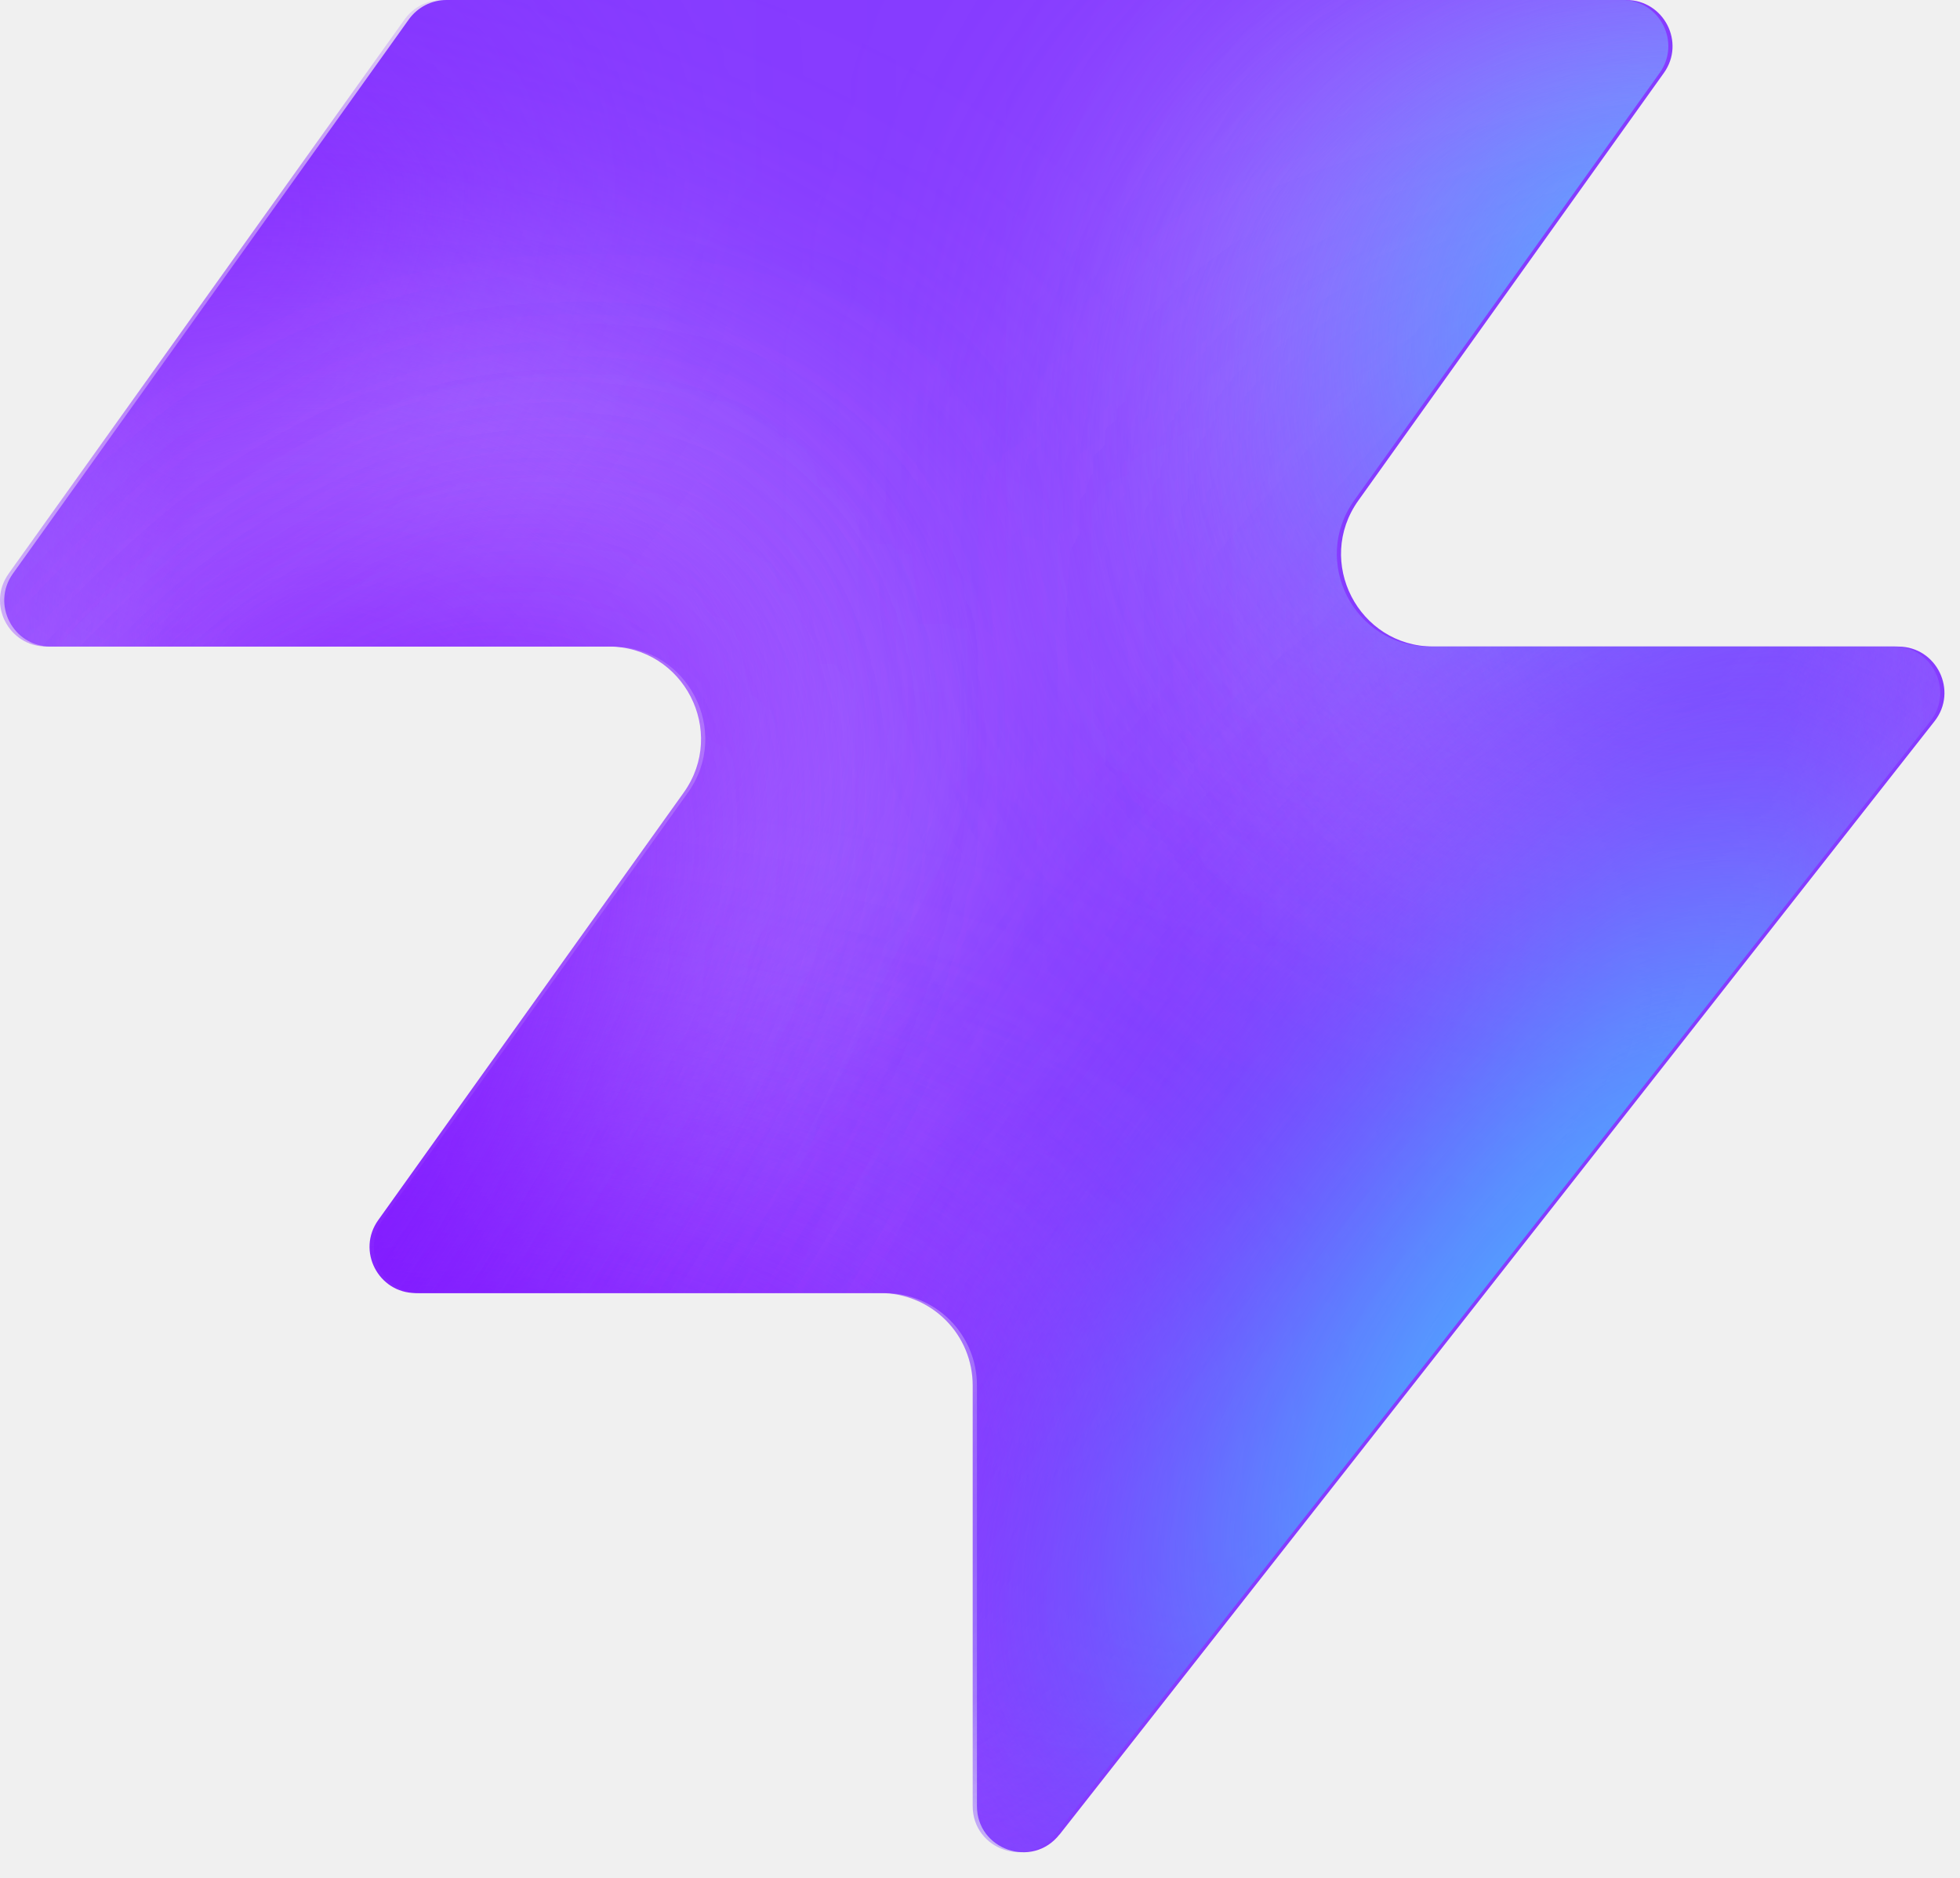
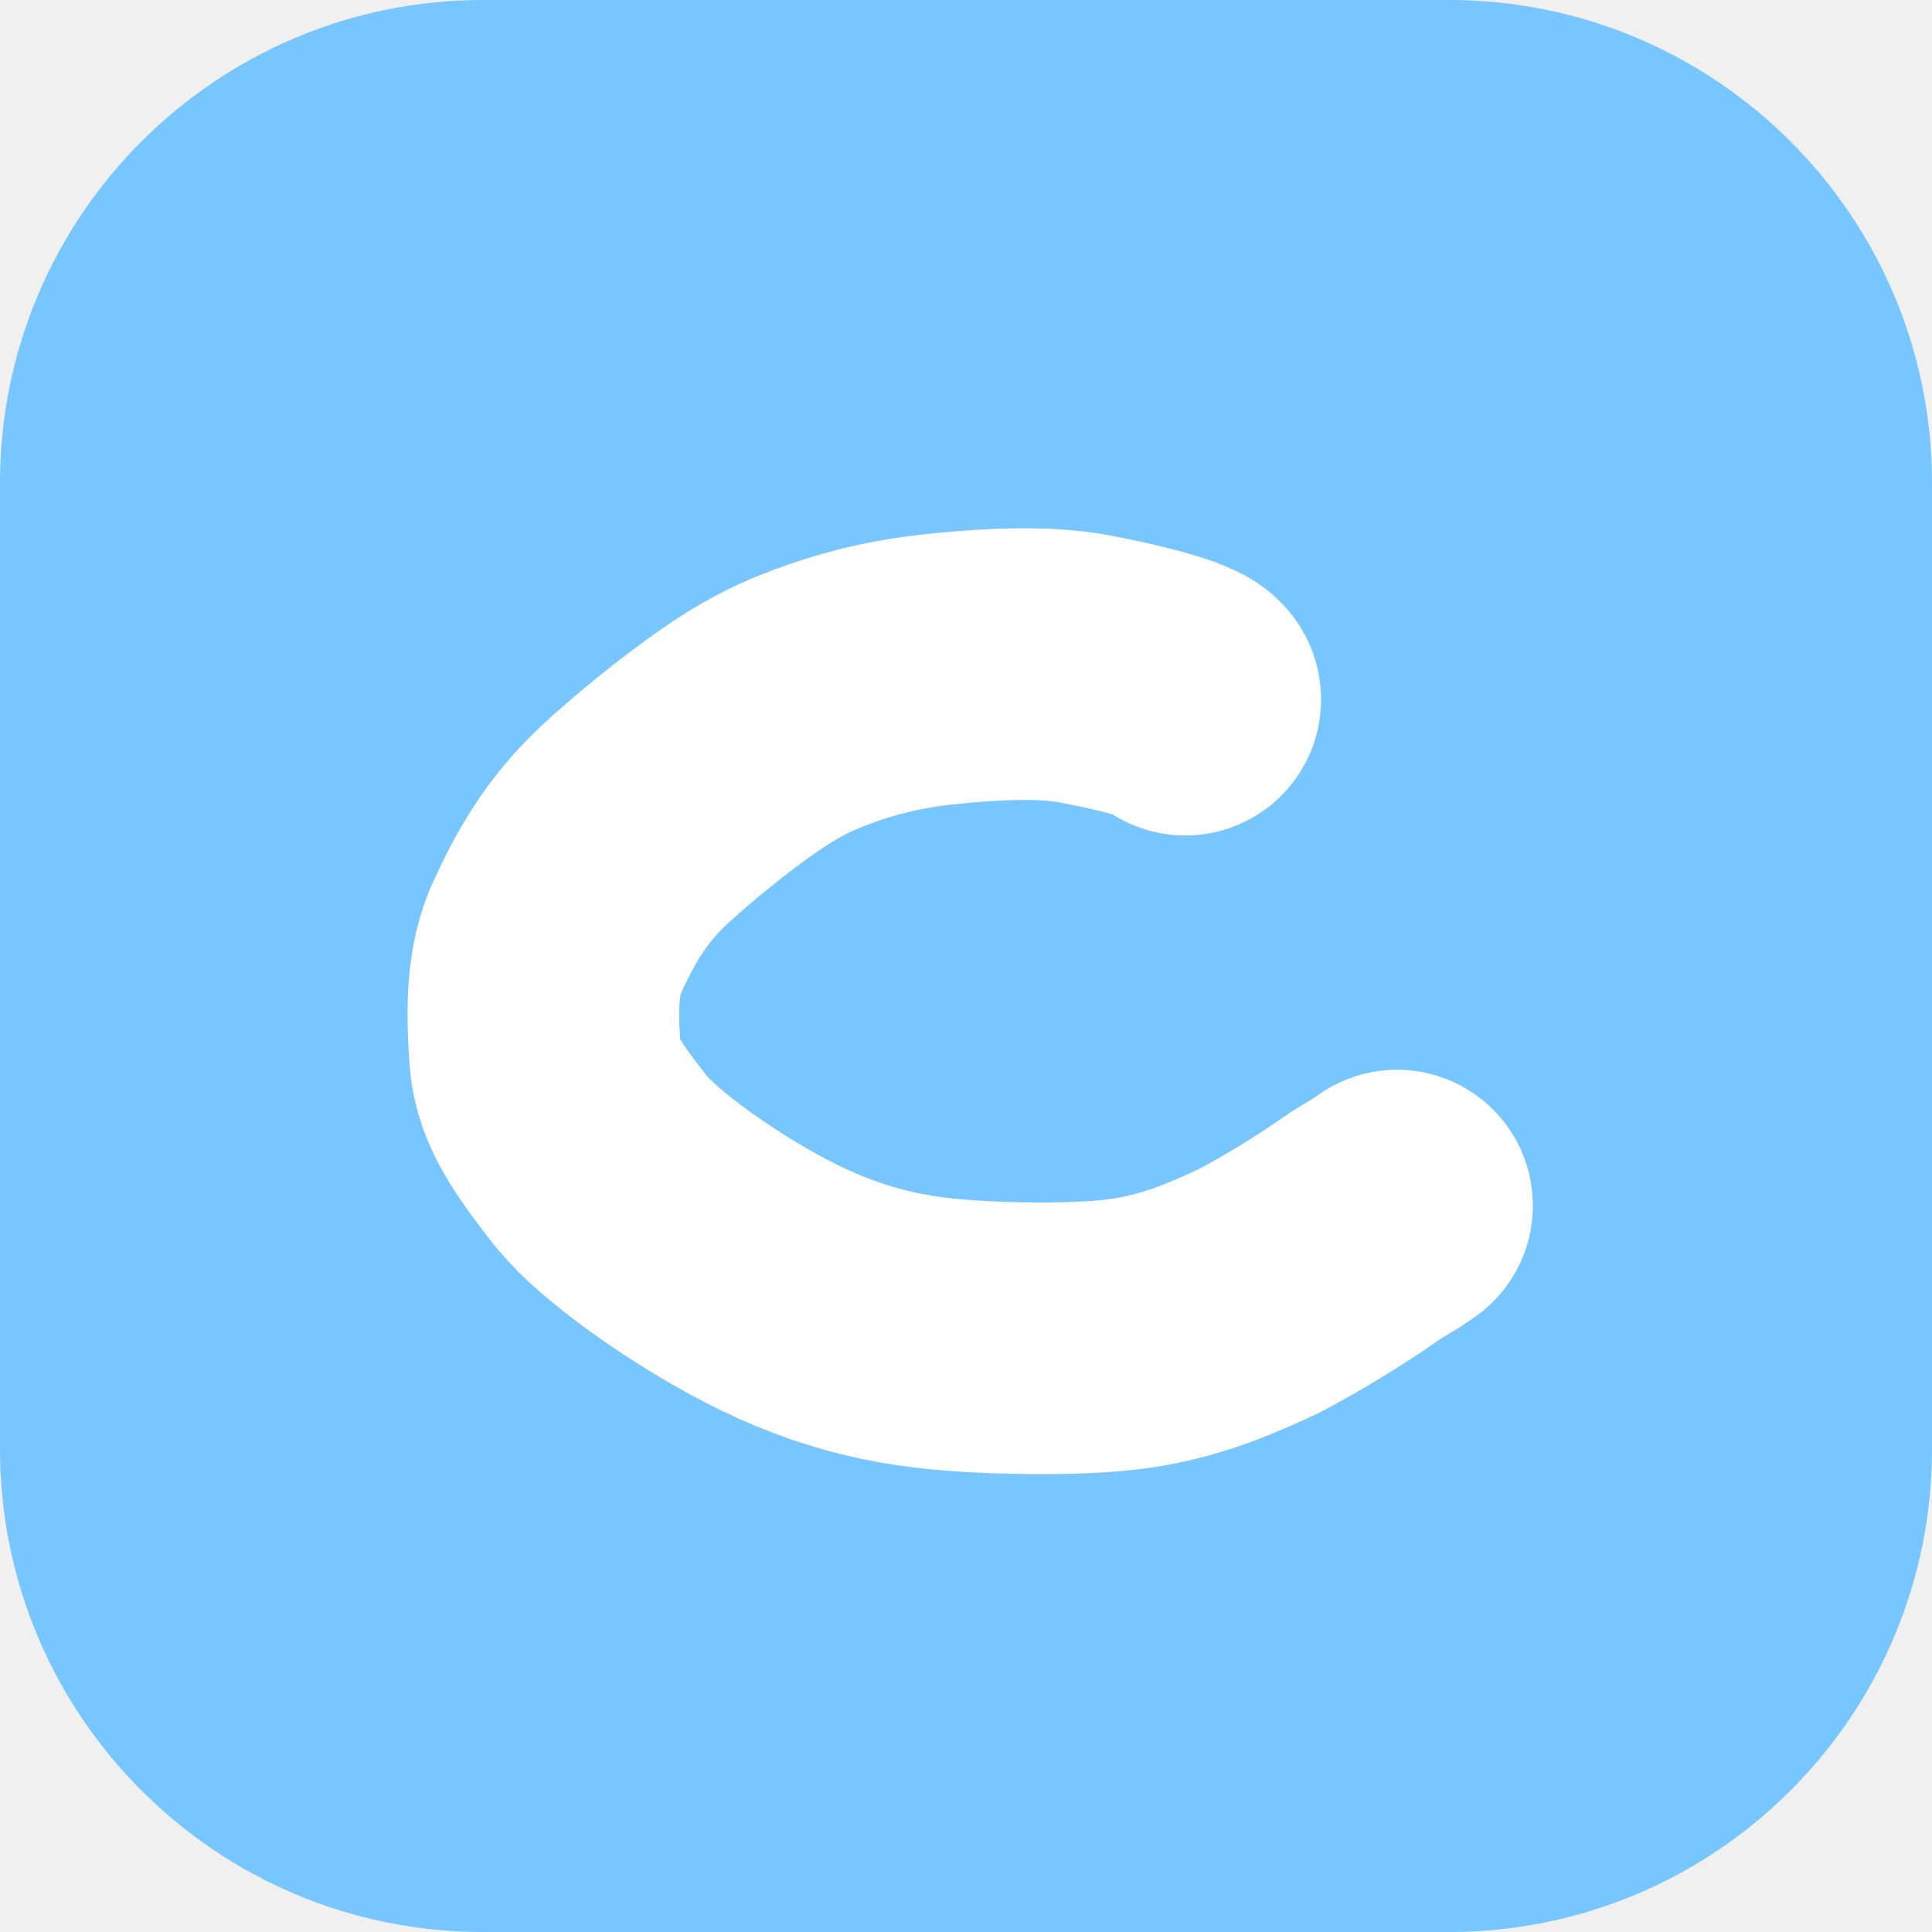
- <svg xmlns="http://www.w3.org/2000/svg" width="48" height="46" fill="none" viewBox="0 0 48 46">
-   <path fill="#863bff" d="M25.946 44.938c-.664.845-2.021.375-2.021-.698V33.937a2.26 2.26 0 0 0-2.262-2.262H10.287c-.92 0-1.456-1.04-.92-1.788l7.48-10.471c1.07-1.497 0-3.578-1.842-3.578H1.237c-.92 0-1.456-1.04-.92-1.788L10.013.474c.214-.297.556-.474.92-.474h28.894c.92 0 1.456 1.04.92 1.788l-7.48 10.471c-1.07 1.498 0 3.579 1.842 3.579h11.377c.943 0 1.473 1.088.89 1.83L25.947 44.94z" style="fill:#863bff;fill:color(display-p3 .525 .23 1);fill-opacity:1" />
-   <mask id="a" width="48" height="46" x="0" y="0" maskUnits="userSpaceOnUse" style="mask-type:alpha">
-     <path fill="#000" d="M25.842 44.938c-.664.844-2.021.375-2.021-.698V33.937a2.26 2.26 0 0 0-2.262-2.262H10.183c-.92 0-1.456-1.04-.92-1.788l7.48-10.471c1.07-1.498 0-3.579-1.842-3.579H1.133c-.92 0-1.456-1.04-.92-1.787L9.91.473c.214-.297.556-.474.92-.474h28.894c.92 0 1.456 1.04.92 1.788l-7.48 10.471c-1.07 1.498 0 3.578 1.842 3.578h11.377c.943 0 1.473 1.088.89 1.832L25.843 44.94z" style="fill:#000;fill-opacity:1" />
-   </mask>
-   <g mask="url(#a)">
-     <g filter="url(#b)">
-       <ellipse cx="5.508" cy="14.704" fill="#ede6ff" rx="5.508" ry="14.704" style="fill:#ede6ff;fill:color(display-p3 .927 .903 1);fill-opacity:1" transform="matrix(.00324 1 1 -.00324 -4.47 31.516)" />
-     </g>
-     <g filter="url(#c)">
-       <ellipse cx="10.399" cy="29.851" fill="#ede6ff" rx="10.399" ry="29.851" style="fill:#ede6ff;fill:color(display-p3 .927 .903 1);fill-opacity:1" transform="matrix(.00324 1 1 -.00324 -39.328 7.883)" />
-     </g>
-     <g filter="url(#d)">
-       <ellipse cx="5.508" cy="30.487" fill="#7e14ff" rx="5.508" ry="30.487" style="fill:#7e14ff;fill:color(display-p3 .492 .077 1);fill-opacity:1" transform="rotate(89.814 -25.913 -14.639)scale(1 -1)" />
-     </g>
-     <g filter="url(#e)">
-       <ellipse cx="5.508" cy="30.599" fill="#7e14ff" rx="5.508" ry="30.599" style="fill:#7e14ff;fill:color(display-p3 .492 .077 1);fill-opacity:1" transform="rotate(89.814 -32.644 -3.334)scale(1 -1)" />
-     </g>
-     <g filter="url(#f)">
-       <ellipse cx="5.508" cy="30.599" fill="#7e14ff" rx="5.508" ry="30.599" style="fill:#7e14ff;fill:color(display-p3 .492 .077 1);fill-opacity:1" transform="matrix(.00324 1 1 -.00324 -34.34 30.47)" />
-     </g>
-     <g filter="url(#g)">
-       <ellipse cx="14.072" cy="22.078" fill="#ede6ff" rx="14.072" ry="22.078" style="fill:#ede6ff;fill:color(display-p3 .927 .903 1);fill-opacity:1" transform="rotate(93.35 24.506 48.493)scale(-1 1)" />
-     </g>
-     <g filter="url(#h)">
-       <ellipse cx="3.47" cy="21.501" fill="#7e14ff" rx="3.47" ry="21.501" style="fill:#7e14ff;fill:color(display-p3 .492 .077 1);fill-opacity:1" transform="rotate(89.009 28.708 47.59)scale(-1 1)" />
-     </g>
-     <g filter="url(#i)">
-       <ellipse cx="3.47" cy="21.501" fill="#7e14ff" rx="3.47" ry="21.501" style="fill:#7e14ff;fill:color(display-p3 .492 .077 1);fill-opacity:1" transform="rotate(89.009 28.708 47.59)scale(-1 1)" />
-     </g>
-     <g filter="url(#j)">
-       <ellipse cx=".387" cy="8.972" fill="#7e14ff" rx="4.407" ry="29.108" style="fill:#7e14ff;fill:color(display-p3 .492 .077 1);fill-opacity:1" transform="rotate(39.51 .387 8.972)" />
-     </g>
-     <g filter="url(#k)">
-       <ellipse cx="47.523" cy="-6.092" fill="#7e14ff" rx="4.407" ry="29.108" style="fill:#7e14ff;fill:color(display-p3 .492 .077 1);fill-opacity:1" transform="rotate(37.892 47.523 -6.092)" />
-     </g>
-     <g filter="url(#l)">
-       <ellipse cx="41.412" cy="6.333" fill="#47bfff" rx="5.971" ry="9.665" style="fill:#47bfff;fill:color(display-p3 .28 .748 1);fill-opacity:1" transform="rotate(37.892 41.412 6.333)" />
-     </g>
-     <g filter="url(#m)">
-       <ellipse cx="-1.879" cy="38.332" fill="#7e14ff" rx="4.407" ry="29.108" style="fill:#7e14ff;fill:color(display-p3 .492 .077 1);fill-opacity:1" transform="rotate(37.892 -1.88 38.332)" />
-     </g>
-     <g filter="url(#n)">
-       <ellipse cx="-1.879" cy="38.332" fill="#7e14ff" rx="4.407" ry="29.108" style="fill:#7e14ff;fill:color(display-p3 .492 .077 1);fill-opacity:1" transform="rotate(37.892 -1.88 38.332)" />
-     </g>
-     <g filter="url(#o)">
-       <ellipse cx="35.651" cy="29.907" fill="#7e14ff" rx="4.407" ry="29.108" style="fill:#7e14ff;fill:color(display-p3 .492 .077 1);fill-opacity:1" transform="rotate(37.892 35.651 29.907)" />
-     </g>
-     <g filter="url(#p)">
-       <ellipse cx="38.418" cy="32.4" fill="#47bfff" rx="5.971" ry="15.297" style="fill:#47bfff;fill:color(display-p3 .28 .748 1);fill-opacity:1" transform="rotate(37.892 38.418 32.4)" />
-     </g>
-   </g>
-   <defs>
-     <filter id="b" width="60.045" height="41.654" x="-19.77" y="16.149" color-interpolation-filters="sRGB" filterUnits="userSpaceOnUse">
-       <feFlood flood-opacity="0" result="BackgroundImageFix" />
-       <feBlend in="SourceGraphic" in2="BackgroundImageFix" result="shape" />
-       <feGaussianBlur result="effect1_foregroundBlur_2002_17158" stdDeviation="7.659" />
-     </filter>
-     <filter id="c" width="90.34" height="51.437" x="-54.613" y="-7.533" color-interpolation-filters="sRGB" filterUnits="userSpaceOnUse">
-       <feFlood flood-opacity="0" result="BackgroundImageFix" />
-       <feBlend in="SourceGraphic" in2="BackgroundImageFix" result="shape" />
-       <feGaussianBlur result="effect1_foregroundBlur_2002_17158" stdDeviation="7.659" />
-     </filter>
-     <filter id="d" width="79.355" height="29.4" x="-49.64" y="2.03" color-interpolation-filters="sRGB" filterUnits="userSpaceOnUse">
-       <feFlood flood-opacity="0" result="BackgroundImageFix" />
-       <feBlend in="SourceGraphic" in2="BackgroundImageFix" result="shape" />
-       <feGaussianBlur result="effect1_foregroundBlur_2002_17158" stdDeviation="4.596" />
-     </filter>
-     <filter id="e" width="79.579" height="29.4" x="-45.045" y="20.029" color-interpolation-filters="sRGB" filterUnits="userSpaceOnUse">
-       <feFlood flood-opacity="0" result="BackgroundImageFix" />
-       <feBlend in="SourceGraphic" in2="BackgroundImageFix" result="shape" />
-       <feGaussianBlur result="effect1_foregroundBlur_2002_17158" stdDeviation="4.596" />
-     </filter>
-     <filter id="f" width="79.579" height="29.4" x="-43.513" y="21.178" color-interpolation-filters="sRGB" filterUnits="userSpaceOnUse">
-       <feFlood flood-opacity="0" result="BackgroundImageFix" />
-       <feBlend in="SourceGraphic" in2="BackgroundImageFix" result="shape" />
-       <feGaussianBlur result="effect1_foregroundBlur_2002_17158" stdDeviation="4.596" />
-     </filter>
-     <filter id="g" width="74.749" height="58.852" x="15.756" y="-17.901" color-interpolation-filters="sRGB" filterUnits="userSpaceOnUse">
-       <feFlood flood-opacity="0" result="BackgroundImageFix" />
-       <feBlend in="SourceGraphic" in2="BackgroundImageFix" result="shape" />
-       <feGaussianBlur result="effect1_foregroundBlur_2002_17158" stdDeviation="7.659" />
-     </filter>
-     <filter id="h" width="61.377" height="25.362" x="23.548" y="2.284" color-interpolation-filters="sRGB" filterUnits="userSpaceOnUse">
-       <feFlood flood-opacity="0" result="BackgroundImageFix" />
-       <feBlend in="SourceGraphic" in2="BackgroundImageFix" result="shape" />
-       <feGaussianBlur result="effect1_foregroundBlur_2002_17158" stdDeviation="4.596" />
-     </filter>
-     <filter id="i" width="61.377" height="25.362" x="23.548" y="2.284" color-interpolation-filters="sRGB" filterUnits="userSpaceOnUse">
-       <feFlood flood-opacity="0" result="BackgroundImageFix" />
-       <feBlend in="SourceGraphic" in2="BackgroundImageFix" result="shape" />
-       <feGaussianBlur result="effect1_foregroundBlur_2002_17158" stdDeviation="4.596" />
-     </filter>
-     <filter id="j" width="56.045" height="63.649" x="-27.636" y="-22.853" color-interpolation-filters="sRGB" filterUnits="userSpaceOnUse">
-       <feFlood flood-opacity="0" result="BackgroundImageFix" />
-       <feBlend in="SourceGraphic" in2="BackgroundImageFix" result="shape" />
-       <feGaussianBlur result="effect1_foregroundBlur_2002_17158" stdDeviation="4.596" />
-     </filter>
-     <filter id="k" width="54.814" height="64.646" x="20.116" y="-38.415" color-interpolation-filters="sRGB" filterUnits="userSpaceOnUse">
-       <feFlood flood-opacity="0" result="BackgroundImageFix" />
-       <feBlend in="SourceGraphic" in2="BackgroundImageFix" result="shape" />
-       <feGaussianBlur result="effect1_foregroundBlur_2002_17158" stdDeviation="4.596" />
-     </filter>
-     <filter id="l" width="33.541" height="35.313" x="24.641" y="-11.323" color-interpolation-filters="sRGB" filterUnits="userSpaceOnUse">
-       <feFlood flood-opacity="0" result="BackgroundImageFix" />
-       <feBlend in="SourceGraphic" in2="BackgroundImageFix" result="shape" />
-       <feGaussianBlur result="effect1_foregroundBlur_2002_17158" stdDeviation="4.596" />
-     </filter>
-     <filter id="m" width="54.814" height="64.646" x="-29.286" y="6.009" color-interpolation-filters="sRGB" filterUnits="userSpaceOnUse">
-       <feFlood flood-opacity="0" result="BackgroundImageFix" />
-       <feBlend in="SourceGraphic" in2="BackgroundImageFix" result="shape" />
-       <feGaussianBlur result="effect1_foregroundBlur_2002_17158" stdDeviation="4.596" />
-     </filter>
-     <filter id="n" width="54.814" height="64.646" x="-29.286" y="6.009" color-interpolation-filters="sRGB" filterUnits="userSpaceOnUse">
-       <feFlood flood-opacity="0" result="BackgroundImageFix" />
-       <feBlend in="SourceGraphic" in2="BackgroundImageFix" result="shape" />
-       <feGaussianBlur result="effect1_foregroundBlur_2002_17158" stdDeviation="4.596" />
-     </filter>
-     <filter id="o" width="54.814" height="64.646" x="8.244" y="-2.416" color-interpolation-filters="sRGB" filterUnits="userSpaceOnUse">
-       <feFlood flood-opacity="0" result="BackgroundImageFix" />
-       <feBlend in="SourceGraphic" in2="BackgroundImageFix" result="shape" />
-       <feGaussianBlur result="effect1_foregroundBlur_2002_17158" stdDeviation="4.596" />
-     </filter>
-     <filter id="p" width="39.409" height="43.623" x="18.713" y="10.588" color-interpolation-filters="sRGB" filterUnits="userSpaceOnUse">
-       <feFlood flood-opacity="0" result="BackgroundImageFix" />
-       <feBlend in="SourceGraphic" in2="BackgroundImageFix" result="shape" />
-       <feGaussianBlur result="effect1_foregroundBlur_2002_17158" stdDeviation="4.596" />
-     </filter>
-   </defs>
+ <svg xmlns="http://www.w3.org/2000/svg" width="64" height="64" viewBox="0 0 64 64" fill="none">
+   <rect width="64" height="64" rx="16" fill="#77C6FF" />
+   <path d="M39.262 23.176C39.262 23.004 38.319 22.616 35.946 22.161C34.534 21.89 32.63 22.006 31.058 22.178C29.486 22.349 28.285 22.692 27.281 23.062C26.276 23.432 25.505 23.818 24.421 24.574C23.337 25.33 21.965 26.445 21.066 27.276C19.698 28.54 19.039 29.796 18.455 31.049C17.938 32.159 17.953 33.563 18.06 34.989C18.151 36.199 18.946 37.203 19.766 38.283C20.213 38.872 20.843 39.449 21.817 40.187C22.79 40.925 24.12 41.782 25.383 42.438C26.647 43.094 27.805 43.523 28.958 43.808C30.112 44.094 31.227 44.222 32.594 44.288C33.962 44.355 35.548 44.355 36.773 44.248C38.83 44.068 40.338 43.405 41.72 42.757C43.103 42.024 44.324 41.24 45.211 40.613C45.583 40.371 45.798 40.285 46.278 39.937" stroke-width="9" stroke-linecap="round" stroke-linejoin="round" stroke="white" />
</svg>
